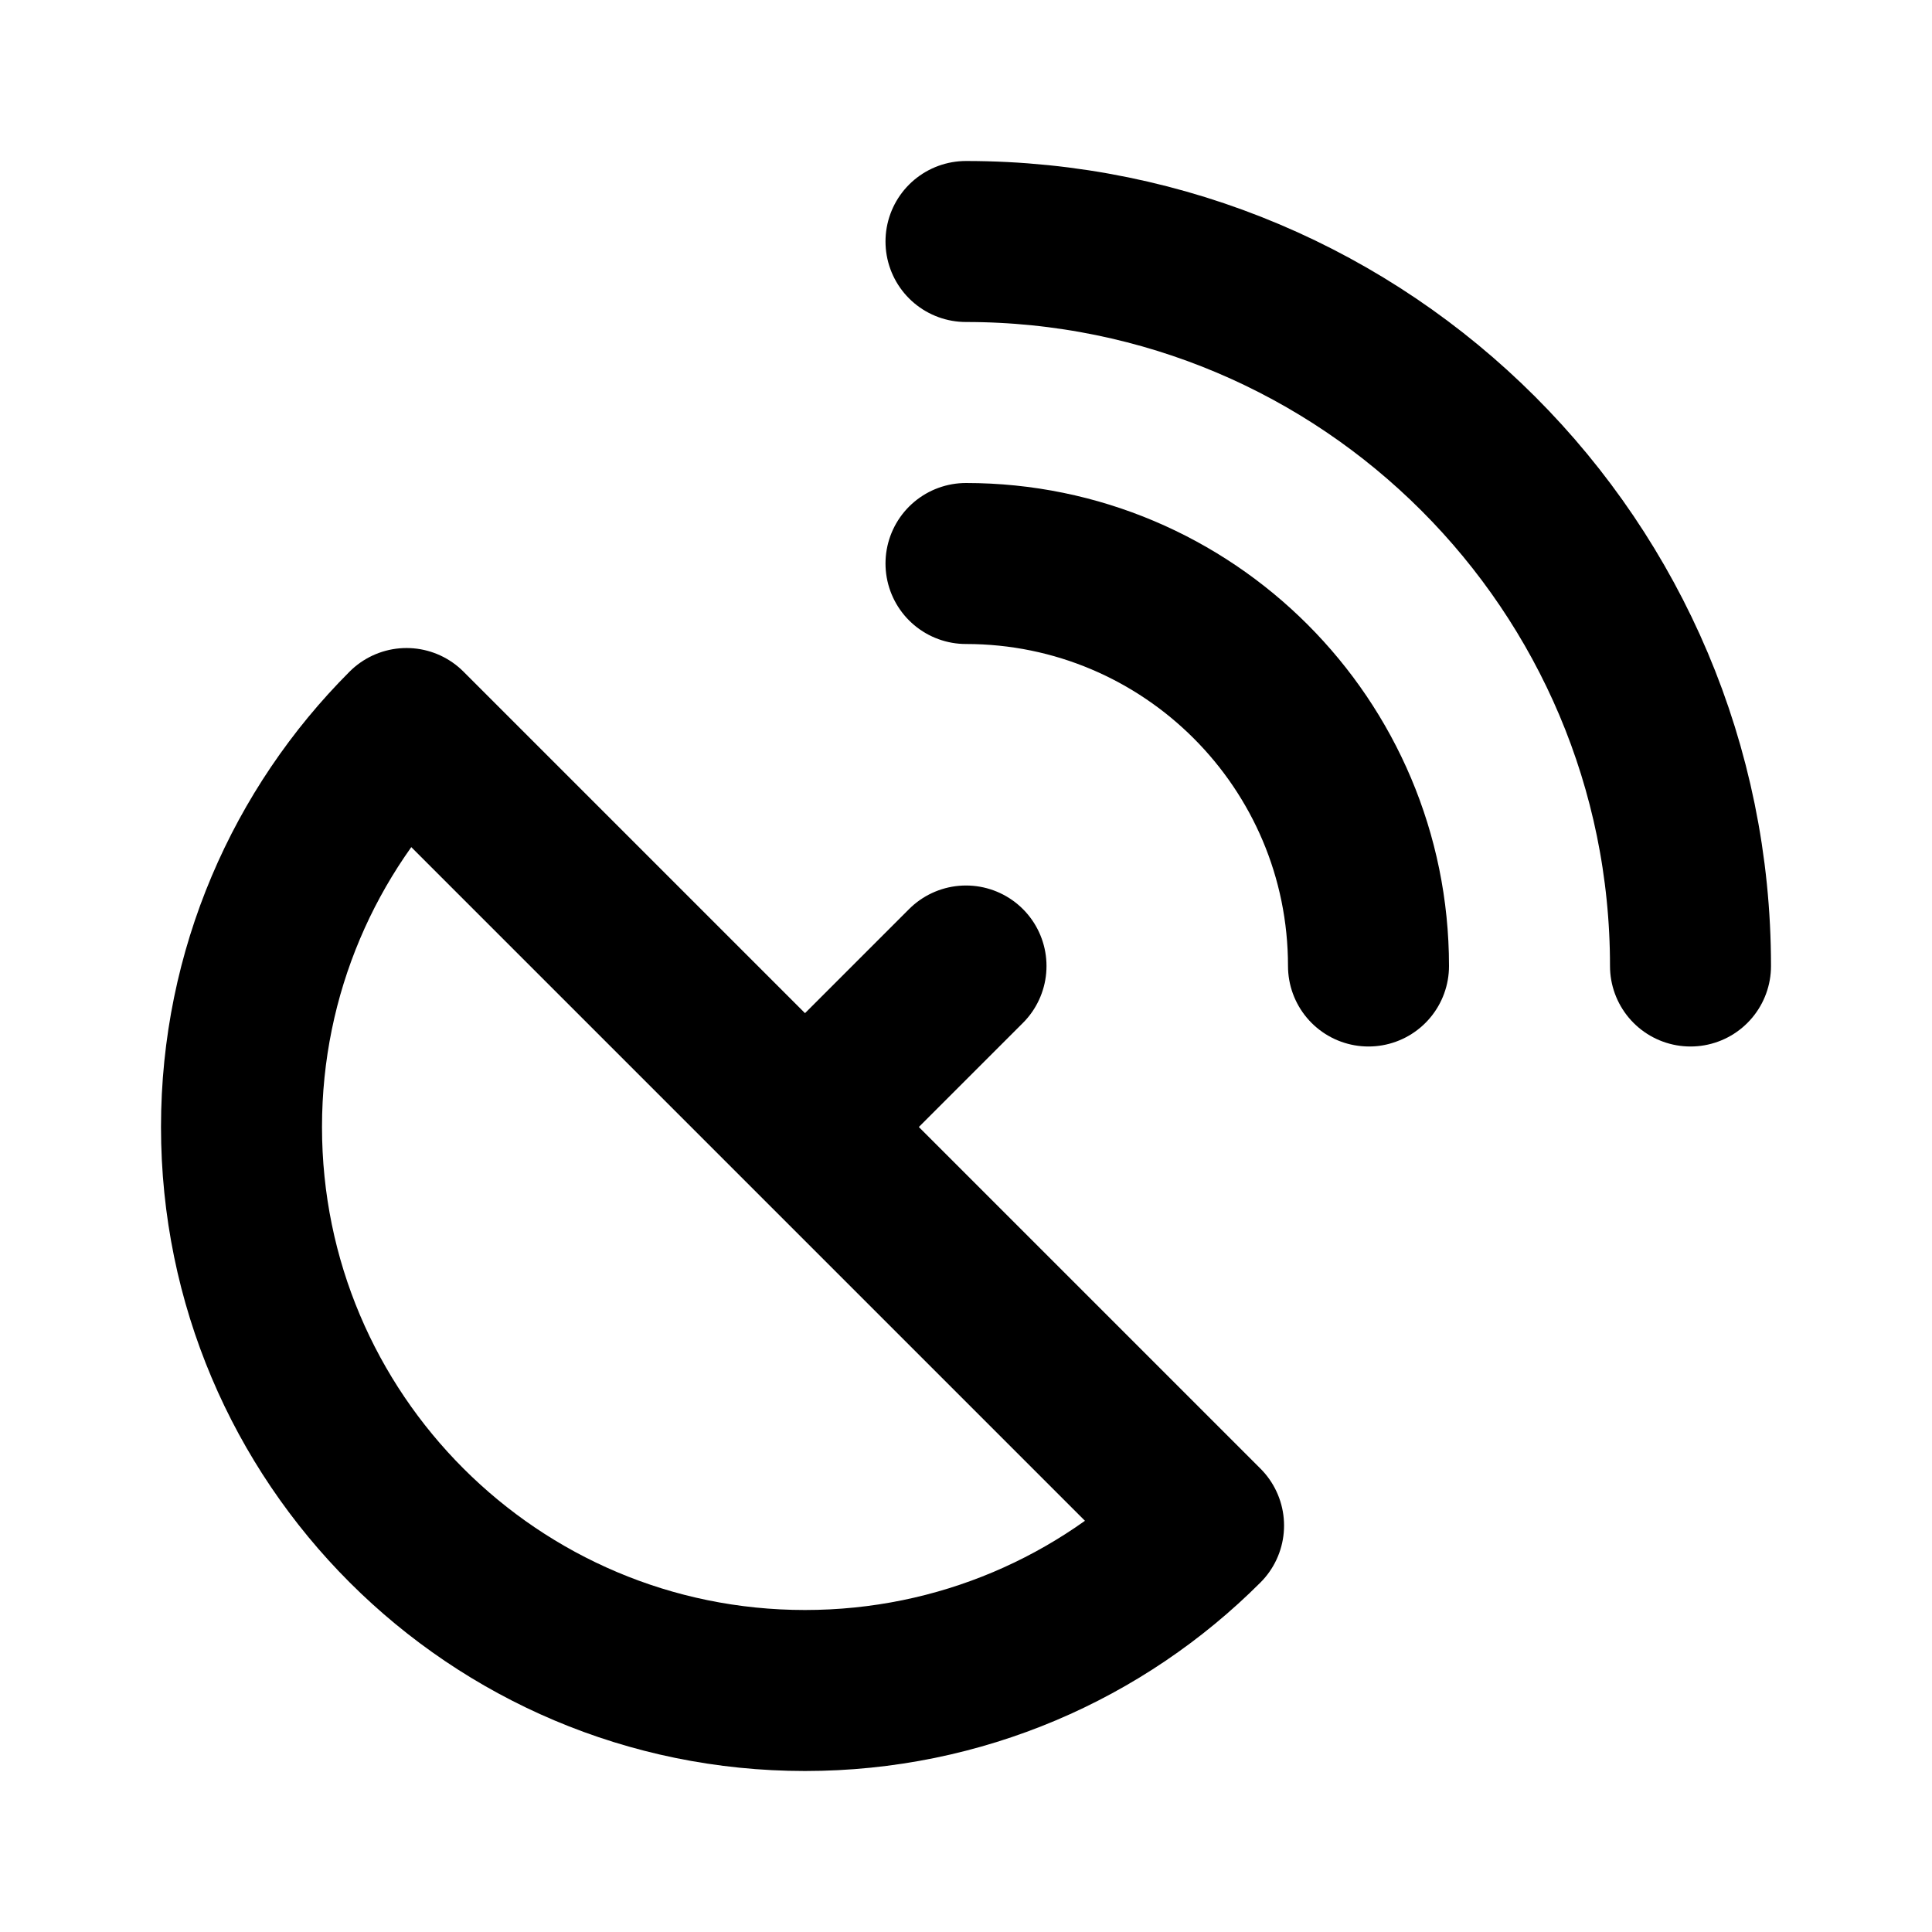
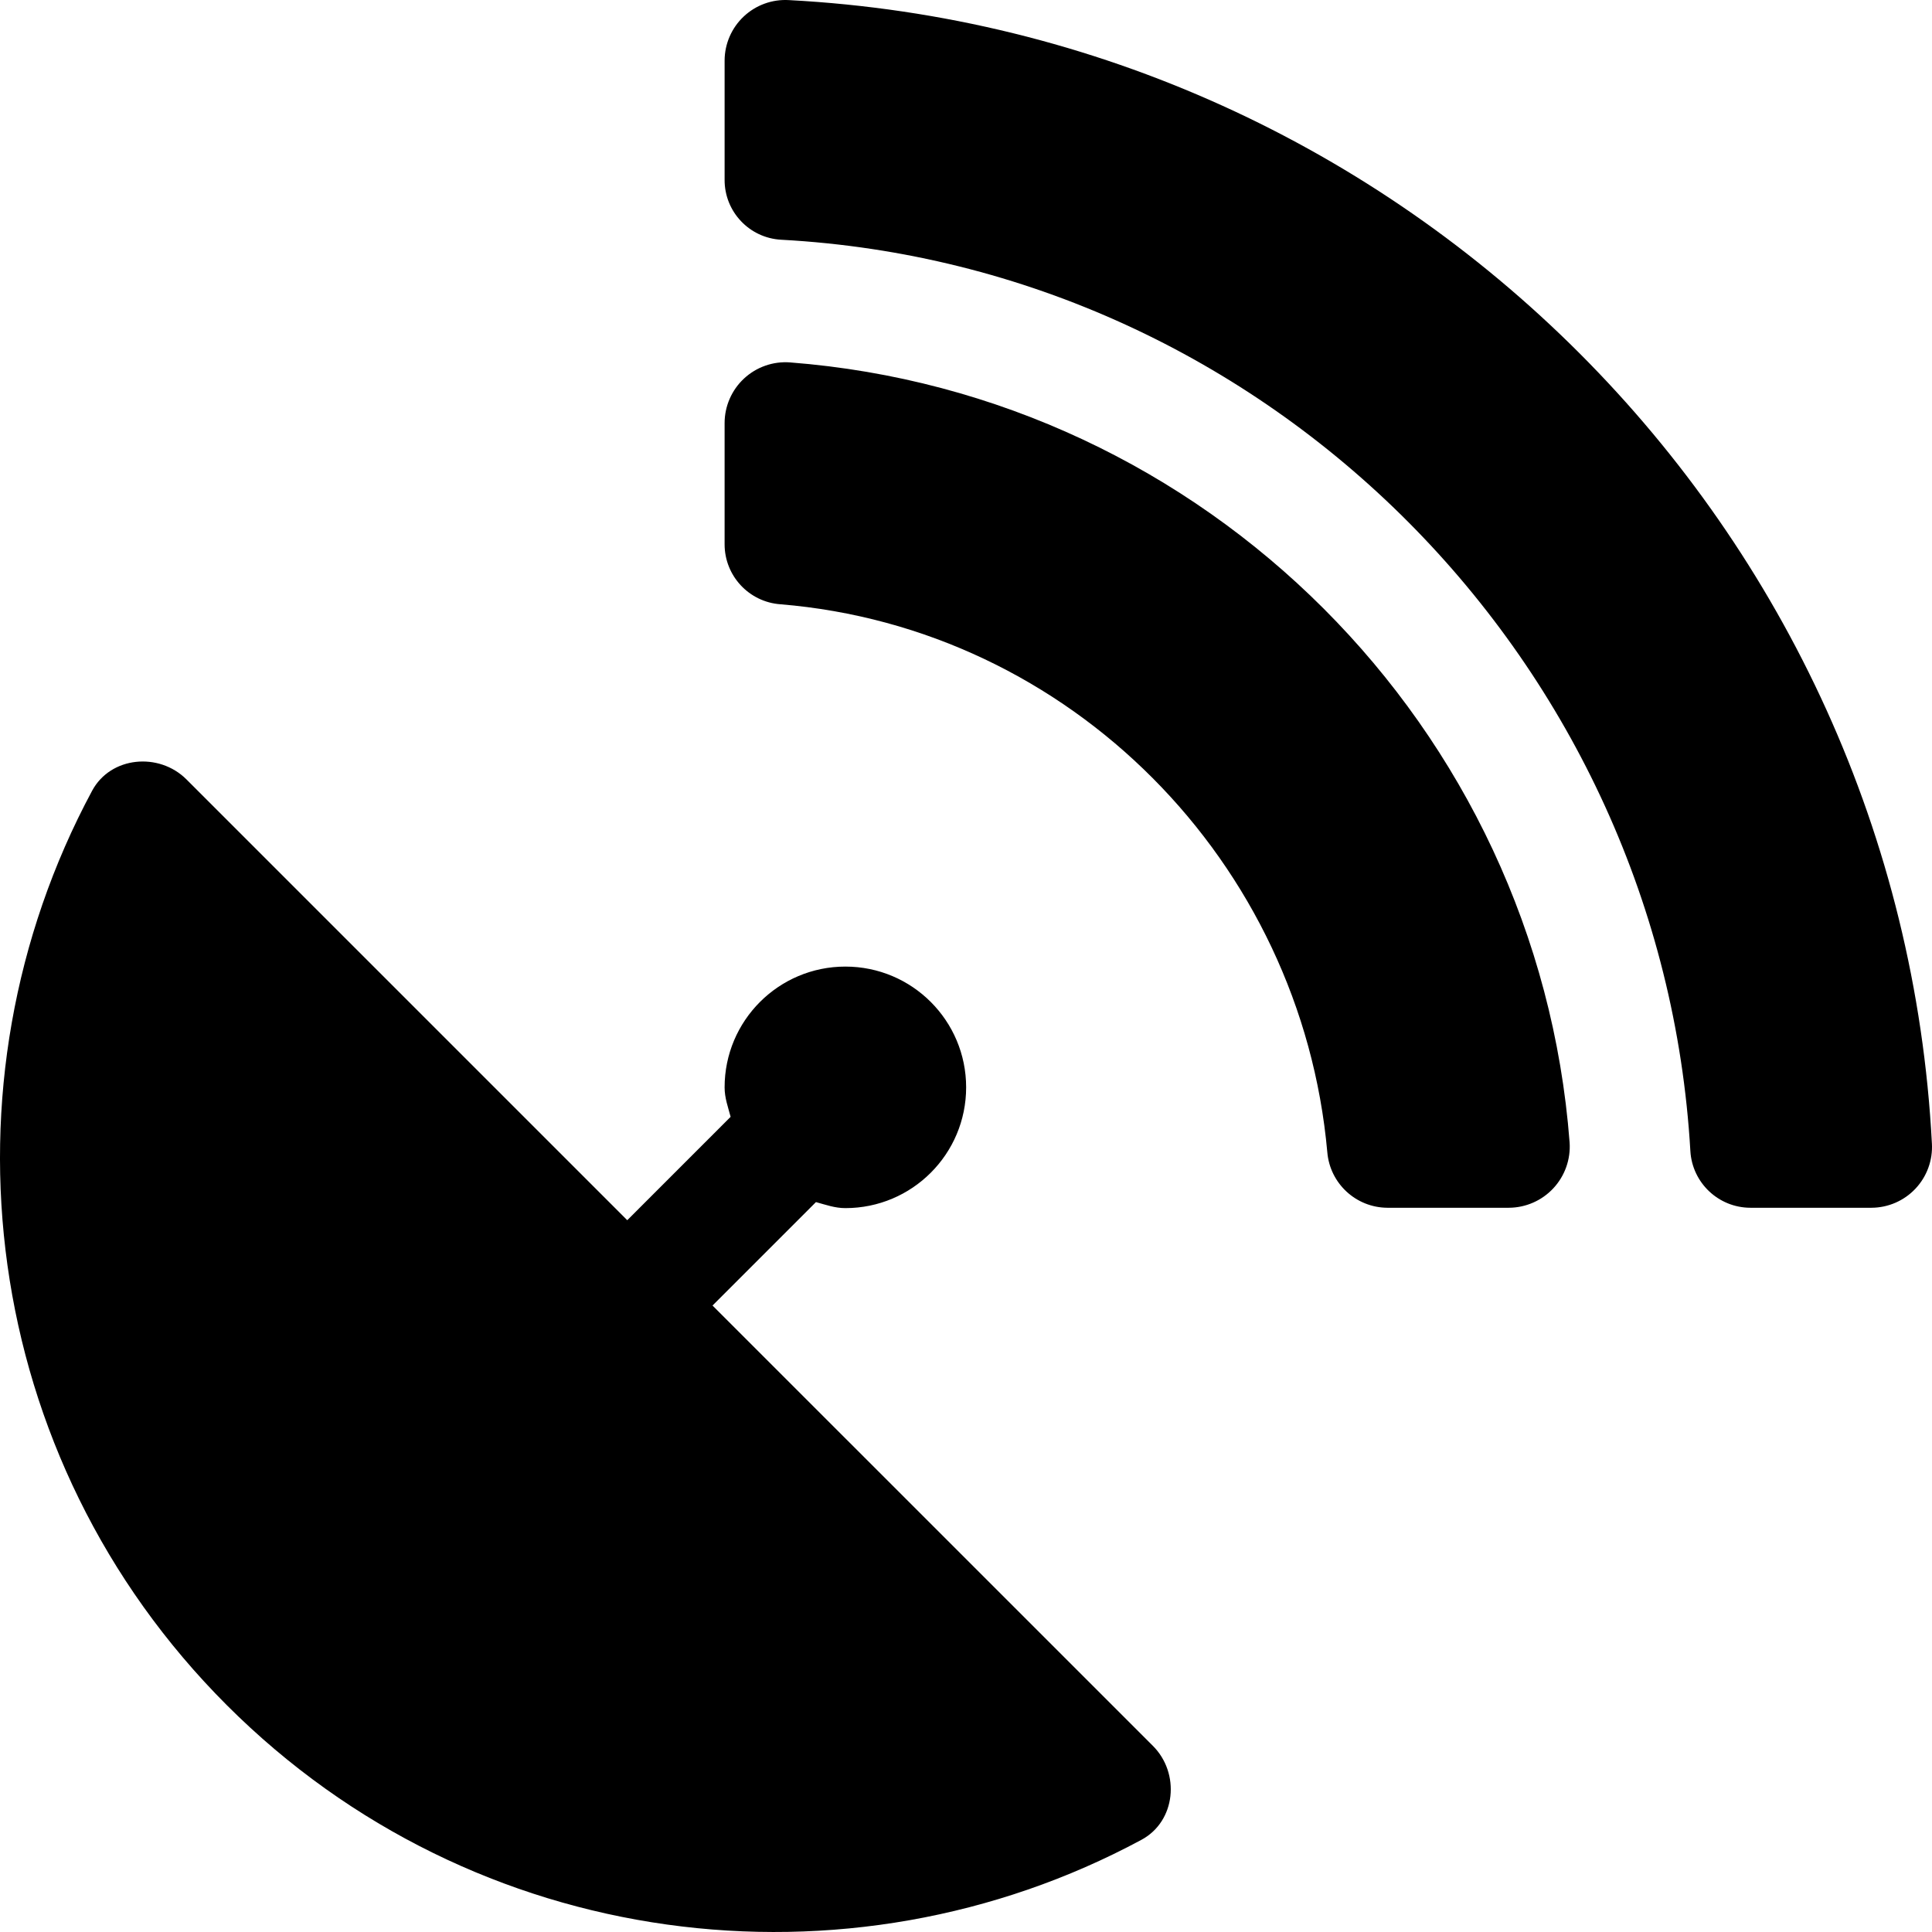
- <svg xmlns="http://www.w3.org/2000/svg" width="800px" height="800px" viewBox="0 0 24 24" fill="none">
-   <path d="M12 3C16.971 3 21 7.029 21 12M12 7C14.761 7 17 9.239 17 12M10 14L12 12M10 21C6.134 21 3 17.866 3 14C3 12.067 3.784 10.317 5.05 9.05L14.951 18.951C13.684 20.218 11.933 21 10 21Z" stroke="#000000" stroke-width="2" stroke-linecap="round" stroke-linejoin="round" />
+ <svg xmlns="http://www.w3.org/2000/svg" fill="#000000" width="800px" height="800px" viewBox="0 0 512 512">
+   <path d="M305.45,462.59c7.392,7.298,6.188,20.097-3,25.004-77.713,41.803-176.726,29.91-242.343-35.708C-5.496,386.282-17.404,287.362,24.414,209.554c4.891-9.095,17.69-10.298,25.003-3L166.229,323.367l27.394-27.395c-.688-2.61-1.594-5.001-1.594-7.814a32.004,32.004,0,1,1,32.004,32.005c-2.797,0-5.204-.891-7.798-1.594l-27.41,27.41ZM511.976,303.067a16.103,16.103,0,0,1-16.002,17.002H463.86a15.97,15.97,0,0,1-15.893-15.002C440.467,175.549,336.453,70.534,207.031,63.533a15.845,15.845,0,0,1-15.002-15.909V16.027A16.094,16.094,0,0,1,209.031.024C372.255,8.619,503.475,139.841,511.976,303.067Zm-96.012-.297a16.211,16.211,0,0,1-16.111,17.299H367.645a16.069,16.069,0,0,1-15.893-14.705c-6.907-77.011-68.118-138.91-144.925-145.224a15.94,15.94,0,0,1-14.799-15.893V112.134a16.134,16.134,0,0,1,17.299-16.096C319.451,104.539,407.556,192.645,415.964,302.77Z" />
</svg>
